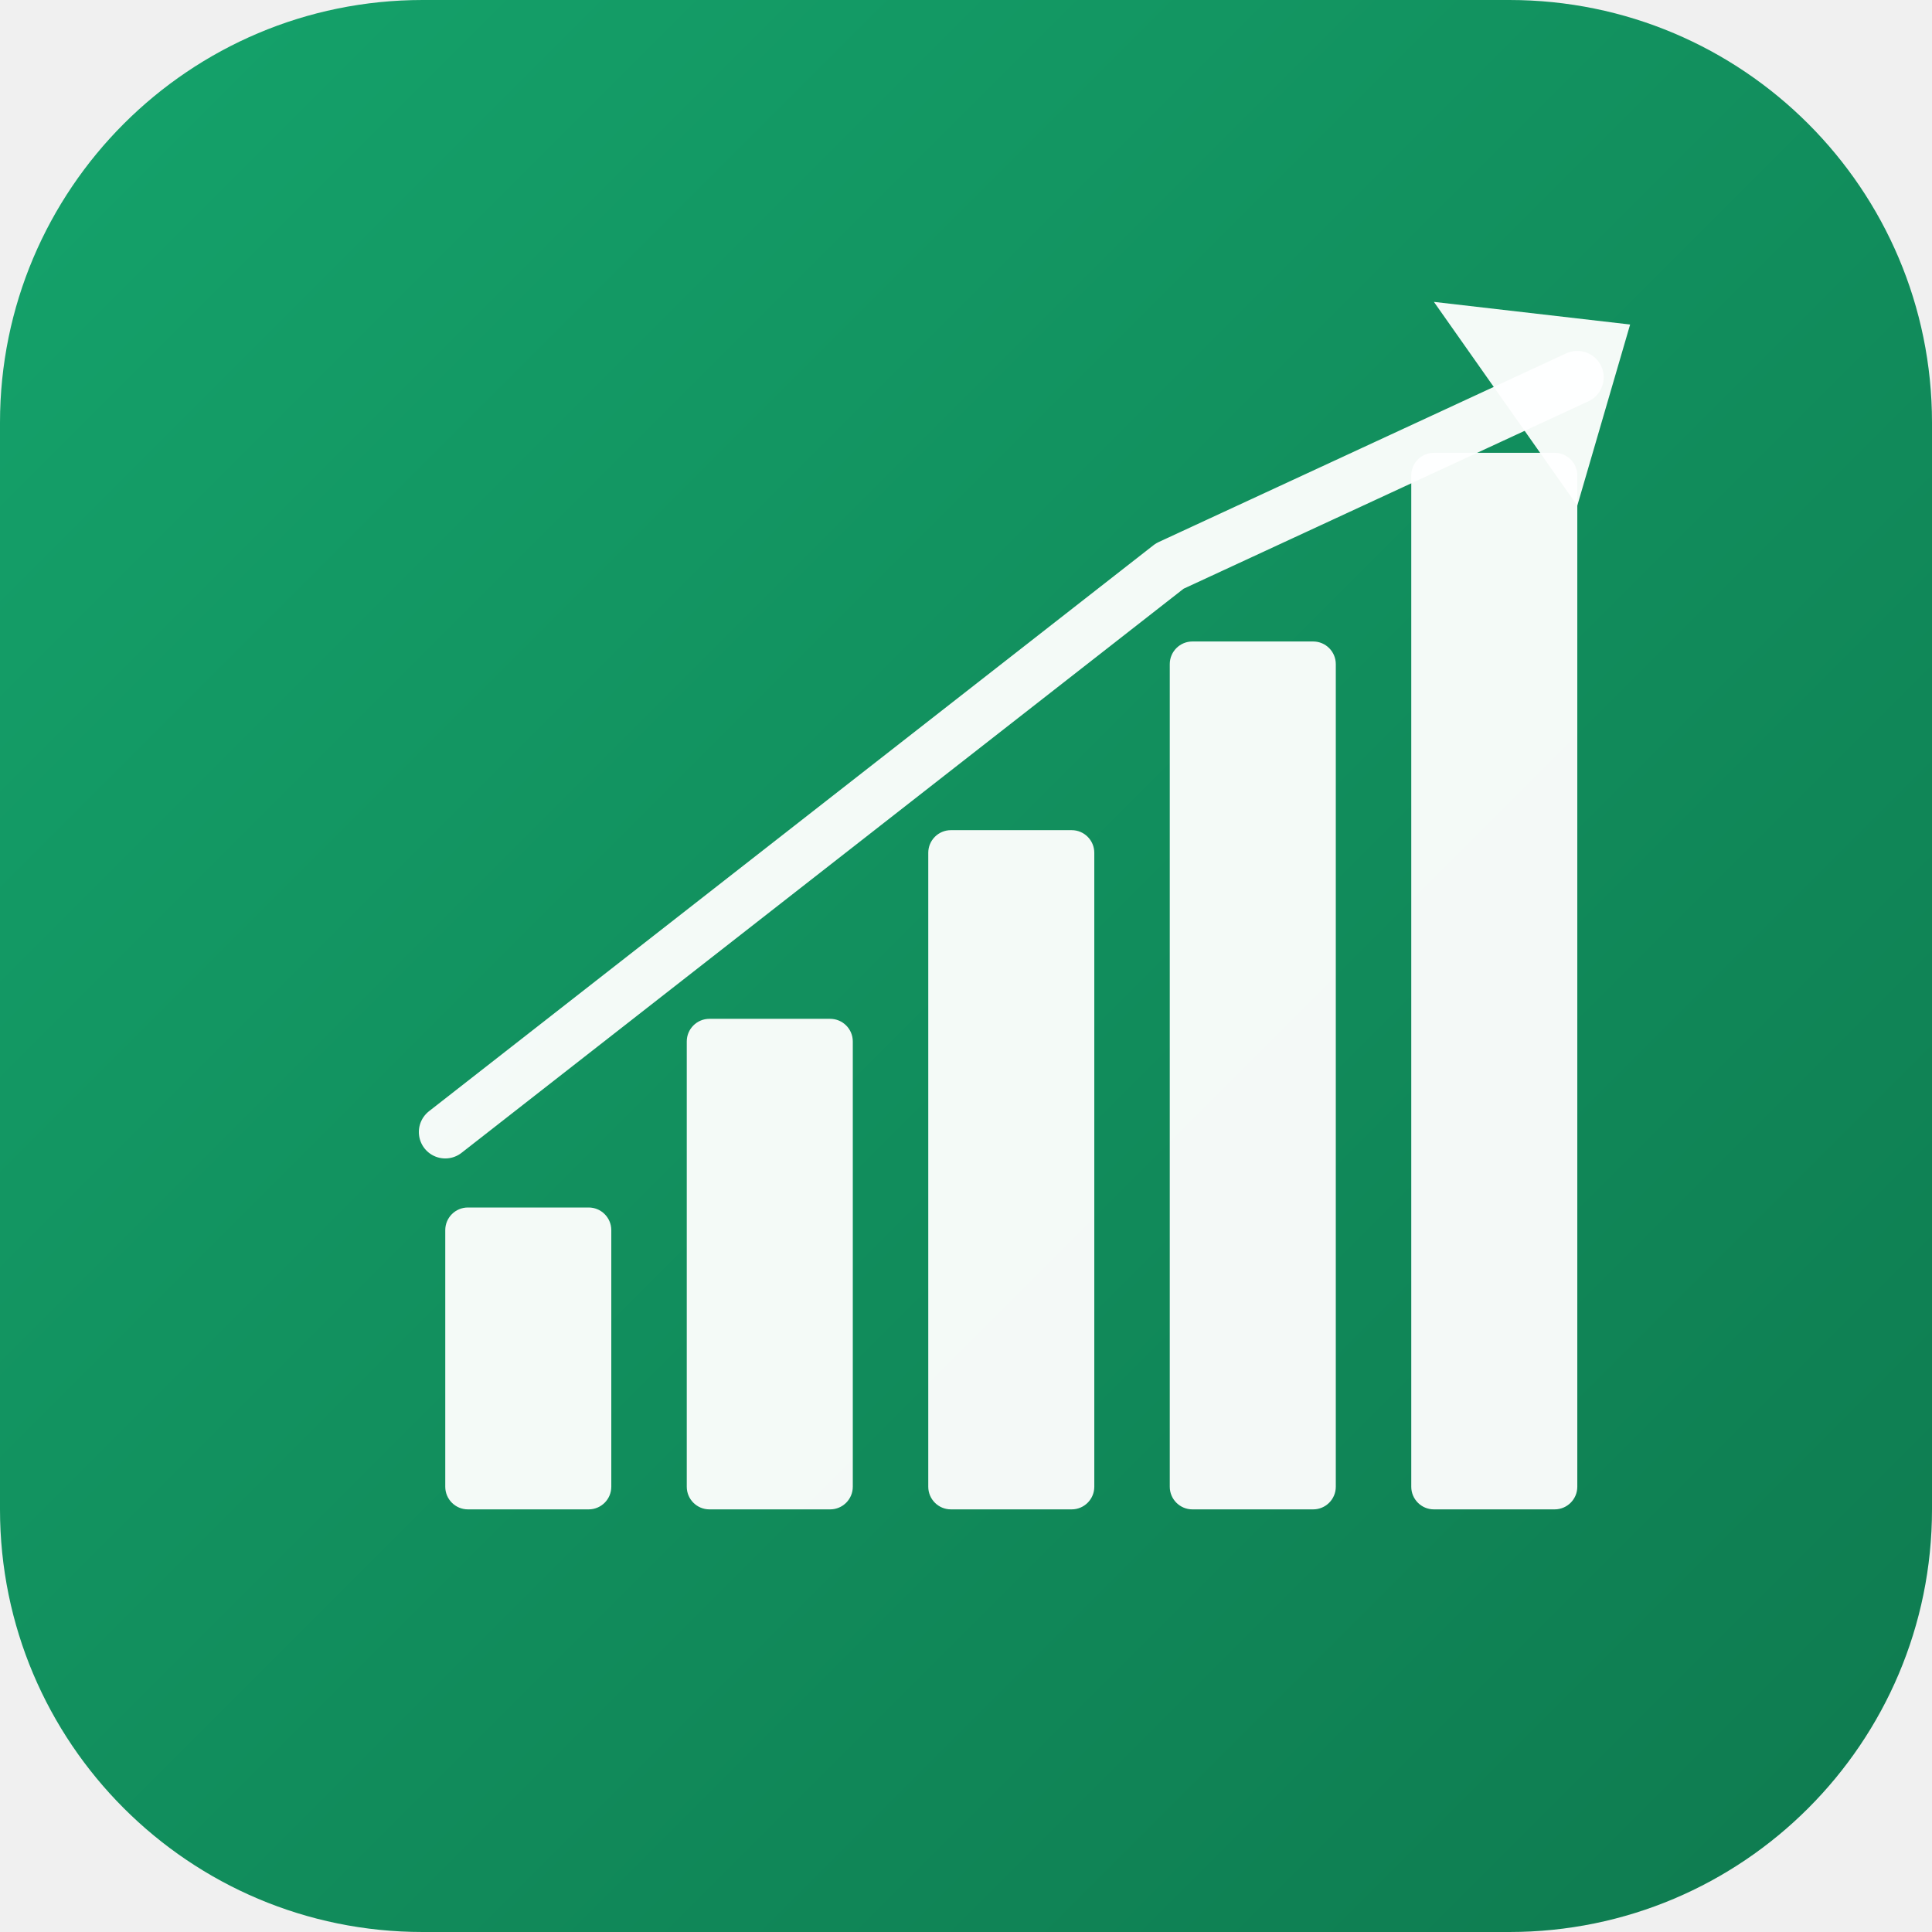
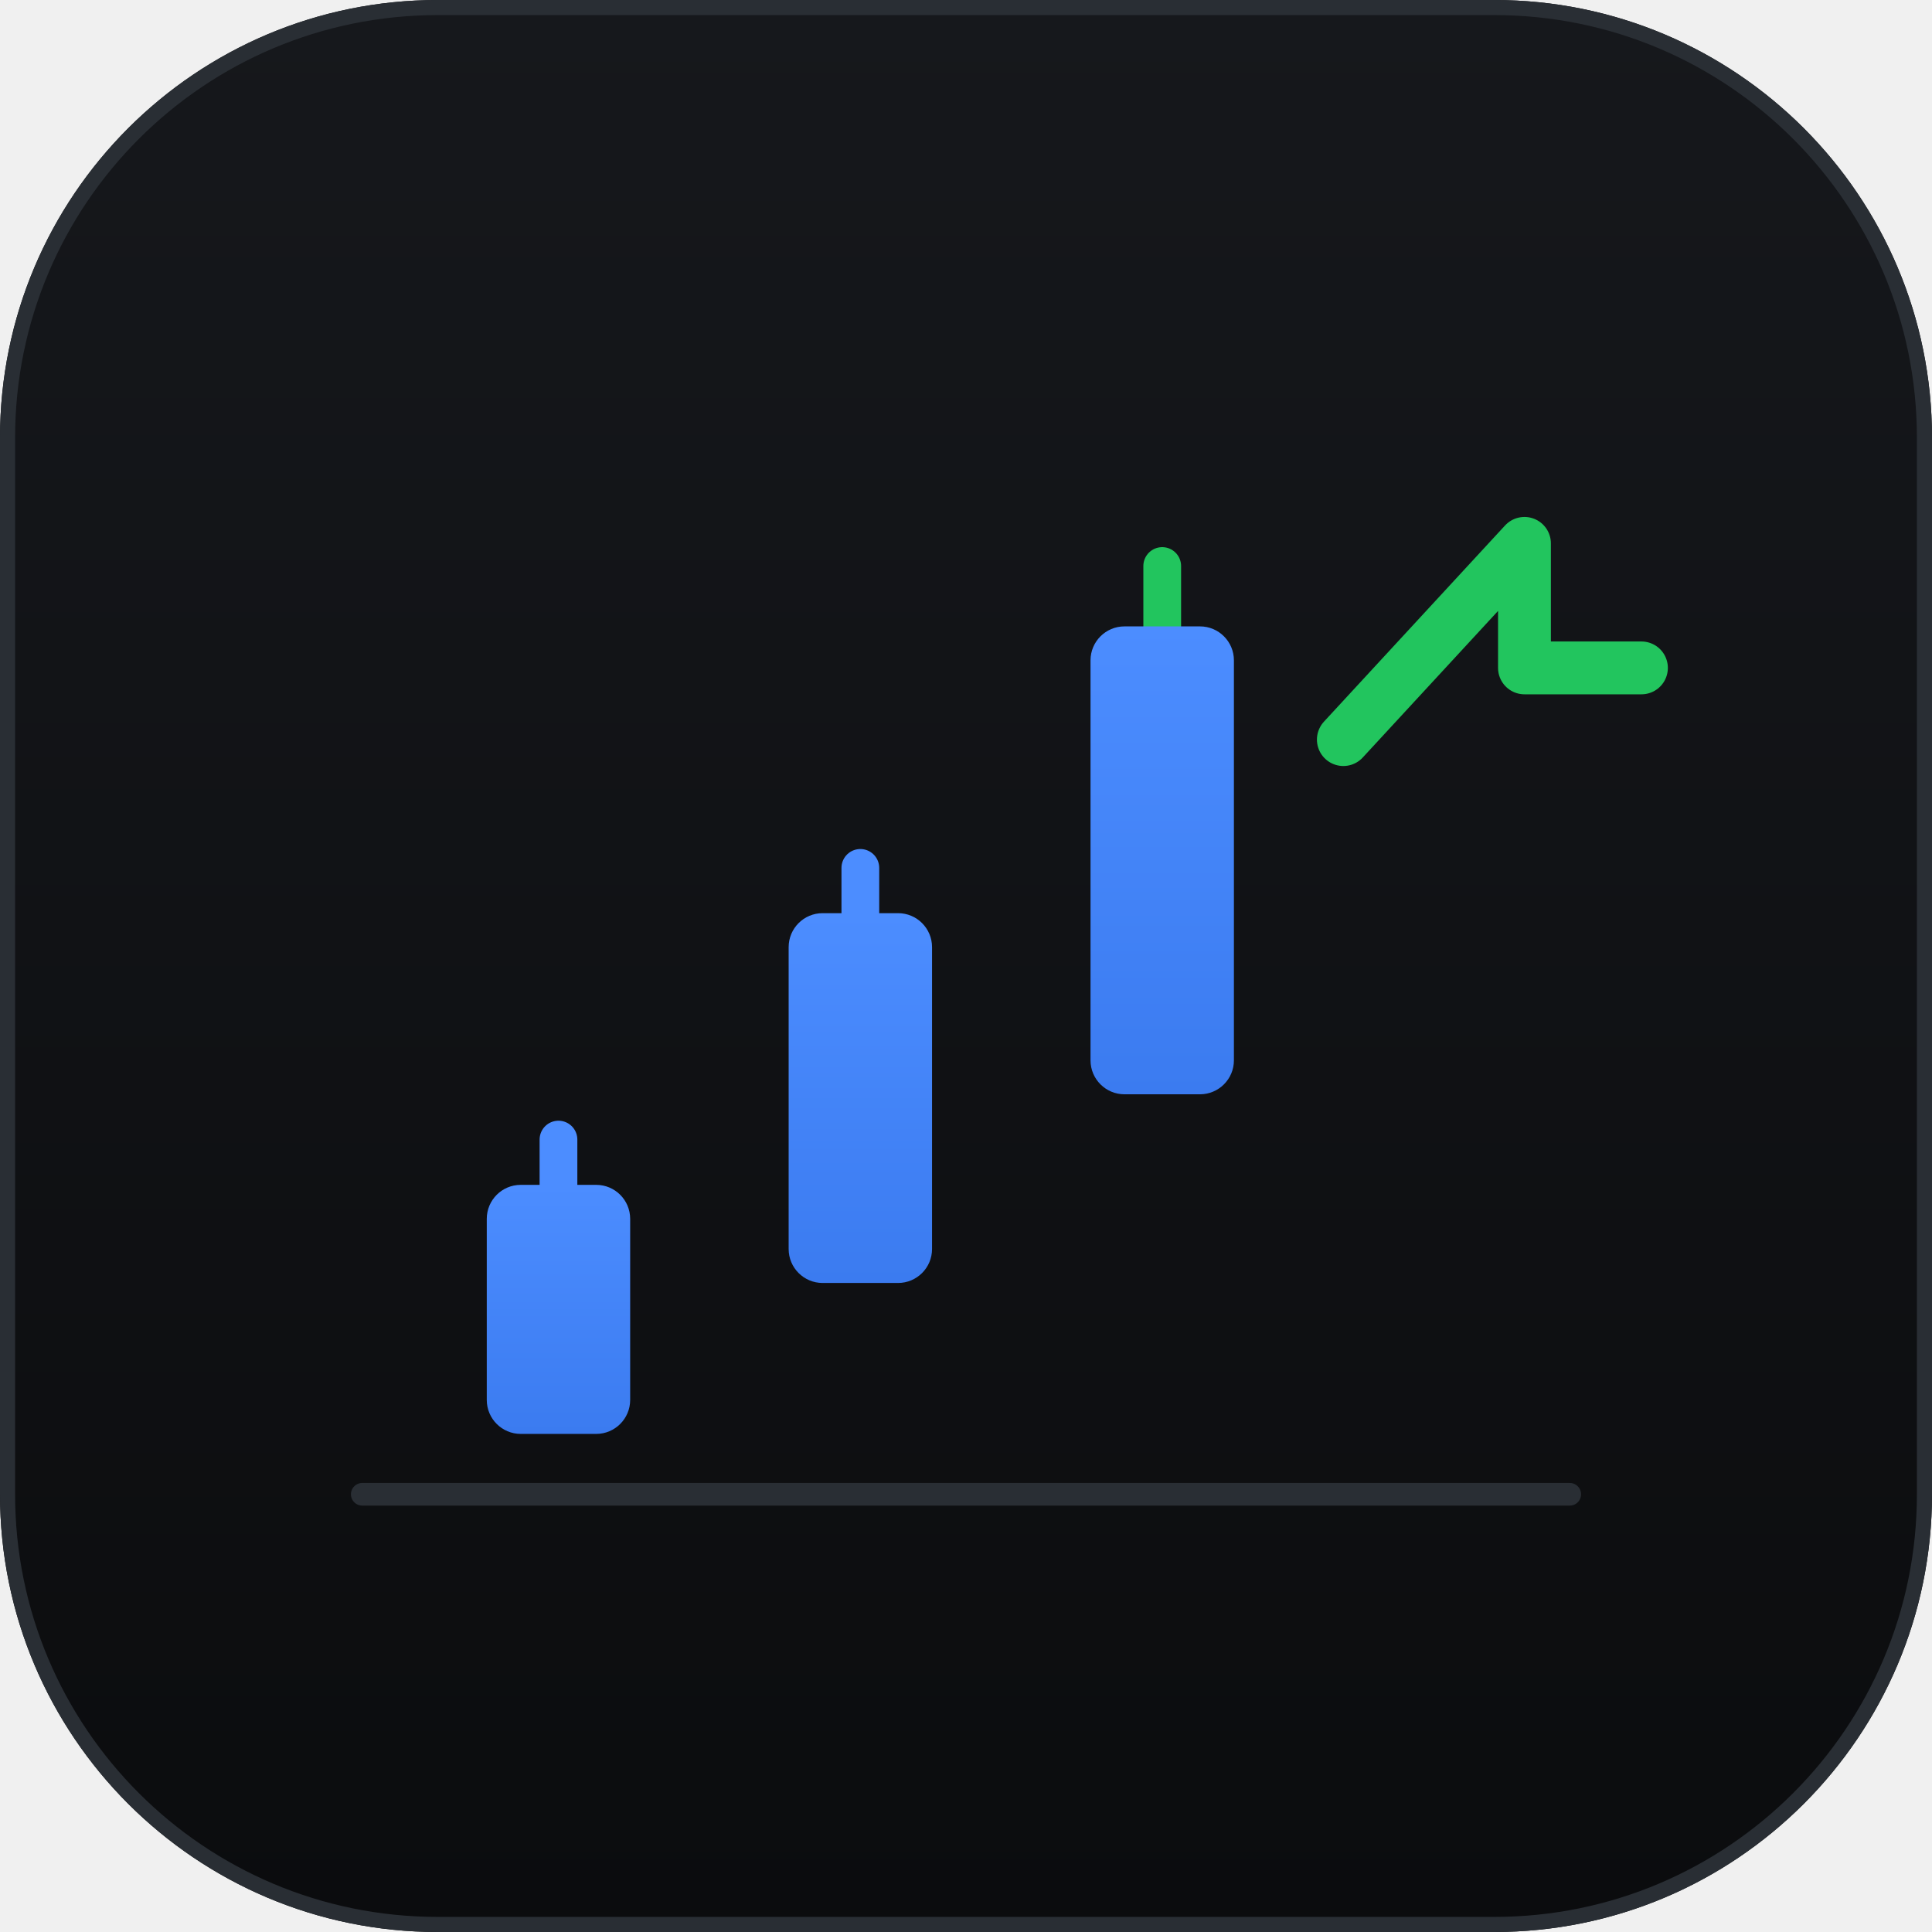
- <svg xmlns="http://www.w3.org/2000/svg" viewBox="0 0 512 512" role="img" aria-label="StockExperiment">
+ <svg xmlns="http://www.w3.org/2000/svg" viewBox="0 0 512 512" width="512" height="512" role="img" aria-label="Trading Journal US">
  <defs>
-     <linearGradient id="bg" x1="0" y1="0" x2="1" y2="1">
-       <stop offset="0%" stop-color="#15a36b" />
-       <stop offset="100%" stop-color="#0e7a4f" />
+     <linearGradient id="bg" x1="0" y1="0" x2="0" y2="1">
+       <stop offset="0" stop-color="#16181C" />
+       <stop offset="1" stop-color="#0B0C0E" />
+     </linearGradient>
+     <linearGradient id="bar" x1="0" y1="1" x2="0" y2="0">
+       <stop offset="0" stop-color="#3B7BF0" />
+       <stop offset="1" stop-color="#4C8DFF" />
    </linearGradient>
  </defs>
-   <rect width="512" height="512" rx="112" fill="url(#bg)" />
-   <g fill="#ffffff" opacity="0.95">
-     <rect x="118" y="320" width="44" height="80" rx="6" />
-     <rect x="182" y="270" width="44" height="130" rx="6" />
-     <rect x="246" y="220" width="44" height="180" rx="6" />
-     <rect x="310" y="170" width="44" height="230" rx="6" />
-     <rect x="374" y="120" width="44" height="280" rx="6" />
+   <rect width="512" height="512" rx="116" fill="url(#bg)" />
+   <rect x="2" y="2" width="508" height="508" rx="114" fill="none" stroke="#292E34" stroke-width="4" />
+   <line x1="96" y1="396" x2="416" y2="396" stroke="#292E34" stroke-width="6" stroke-linecap="round" />
+   <g stroke-linecap="round">
+     <line x1="148" y1="302" x2="148" y2="360" stroke="#4C8DFF" stroke-width="10" />
+     <rect x="129" y="314" width="38" height="66" rx="9" fill="url(#bar)" />
+     <line x1="228" y1="230" x2="228" y2="302" stroke="#4C8DFF" stroke-width="10" />
+     <rect x="209" y="242" width="38" height="98" rx="9" fill="url(#bar)" />
+     <line x1="308" y1="150" x2="308" y2="230" stroke="#22C55E" stroke-width="10" />
+     <rect x="289" y="166" width="38" height="124" rx="9" fill="url(#bar)" />
+     <path d="M356 196 l48 -52 l0 33 l31 0" fill="none" stroke="#22C55E" stroke-width="14" stroke-linejoin="round" stroke-linecap="round" />
  </g>
-   <polyline points="118,300 182,250 246,200 310,150 418,100" fill="none" stroke="#ffffff" stroke-width="14" stroke-linecap="round" stroke-linejoin="round" opacity="0.95" />
-   <polygon points="380,80 432,86 418,134" fill="#ffffff" opacity="0.95" />
</svg>
